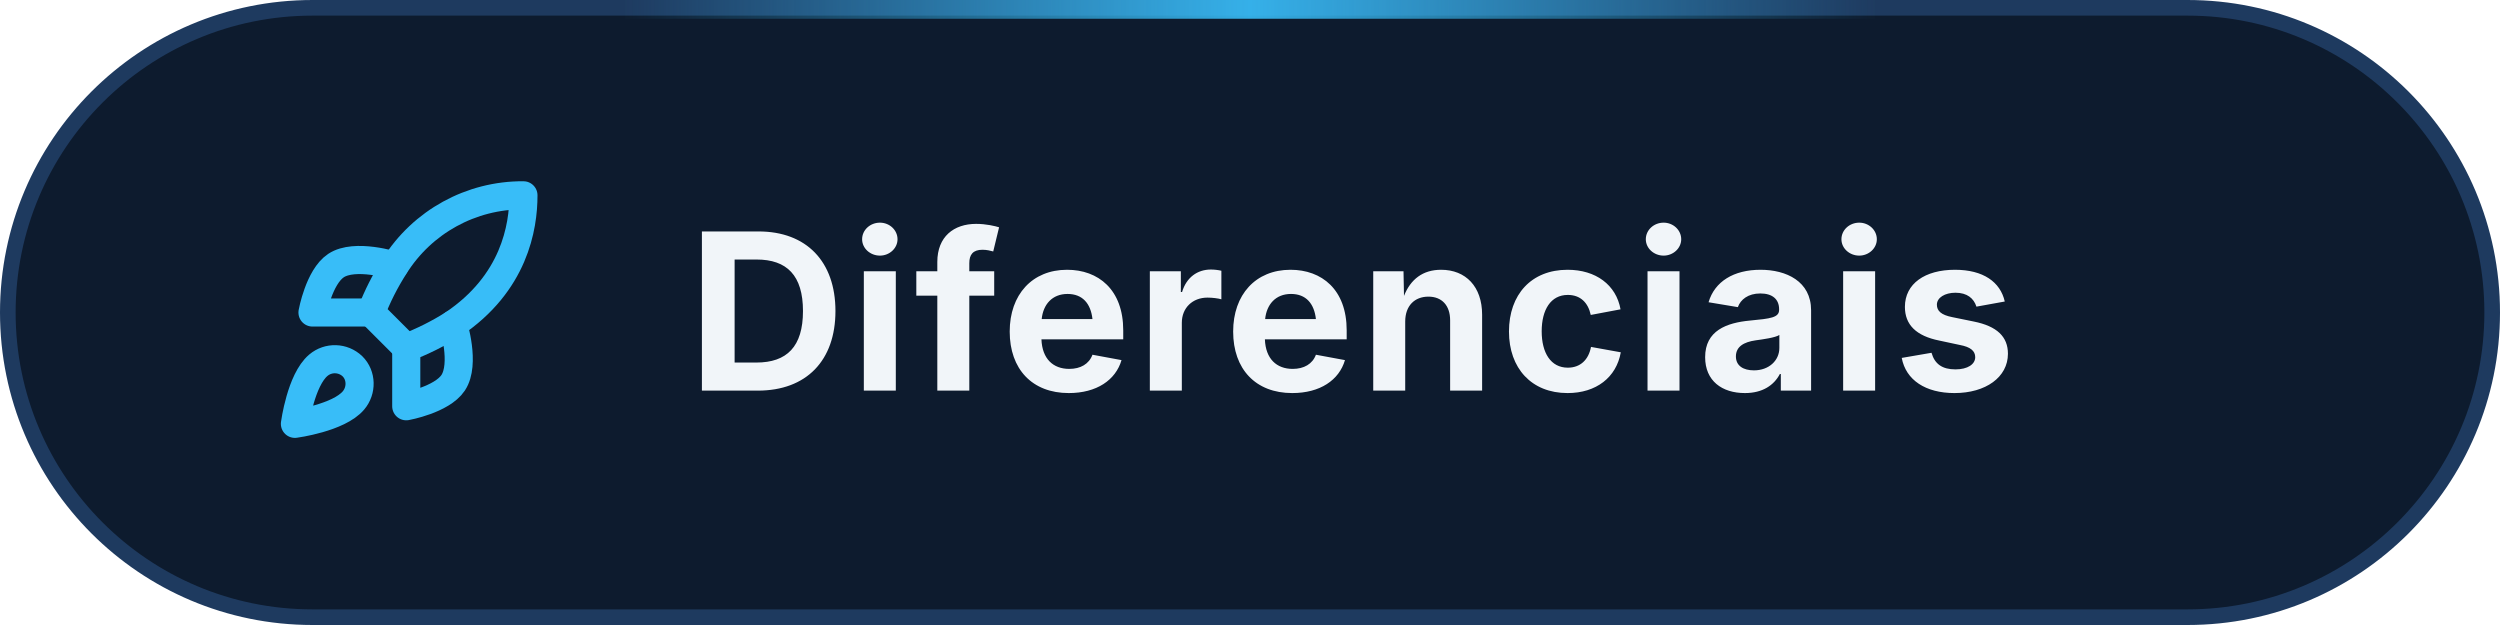
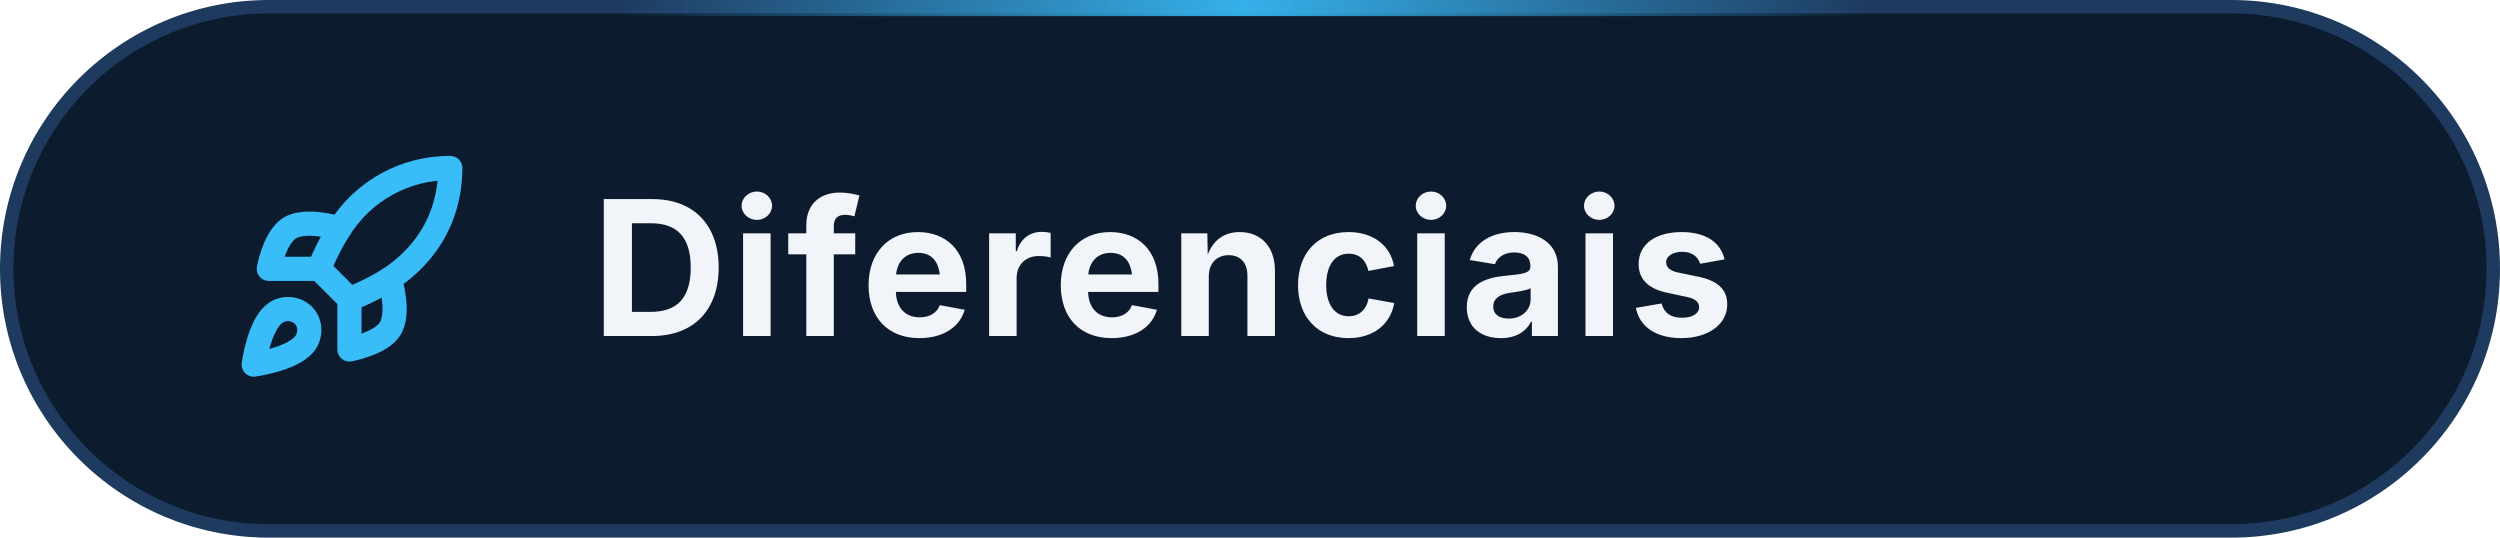
- <svg xmlns="http://www.w3.org/2000/svg" width="160" height="40" viewBox="0 0 160 40" role="img" aria-label="Diferenciais" font-family="'Segoe UI', 'Inter', 'Helvetica Neue', Arial, sans-serif">
+ <svg xmlns="http://www.w3.org/2000/svg" width="186" height="40" viewBox="0 0 186 40" role="img" aria-label="Diferenciais" font-family="'Segoe UI', 'Inter', 'Helvetica Neue', Arial, sans-serif">
  <defs>
    <linearGradient id="endiferenciais" x1="0" y1="0" x2="1" y2="0">
      <stop offset="0" stop-color="#38BDF8" stop-opacity="0" />
      <stop offset=".5" stop-color="#38BDF8" stop-opacity=".9" />
      <stop offset="1" stop-color="#38BDF8" stop-opacity="0" />
    </linearGradient>
  </defs>
-   <rect x=".5" y=".5" width="159" height="39" rx="19.5" fill="#0D1B2E" stroke="#1E3A5F" />
-   <rect x="40" y="0" width="80" height="1.2" fill="url(#endiferenciais)" />
+   <rect x=".5" y=".5" width="185" height="39" rx="19.5" fill="#0D1B2E" stroke="#1E3A5F" />
+   <rect x="46" y="0" width="93" height="1.2" fill="url(#endiferenciais)" />
  <g transform="translate(17 11.0) scale(0.75)" fill="none" stroke="#38BDF8" stroke-width="2.40" stroke-linecap="round" stroke-linejoin="round" color="#38BDF8">
    <path d="M4.5 16.5c-1.5 1.26-2 5-2 5s3.74-.5 5-2c.71-.84.7-2.13-.09-2.91a2.18 2.18 0 0 0-2.91-.09z" />
    <path d="m12 15-3-3a22 22 0 0 1 2-3.95A12.88 12.88 0 0 1 22 2c0 2.72-.78 7.5-6 11a22.35 22.35 0 0 1-4 2z" />
    <path d="M9 12H4s.55-3.03 2-4c1.62-1.08 5 0 5 0" />
    <path d="M12 15v5s3.03-.55 4-2c1.08-1.62 0-5 0-5" />
  </g>
  <text x="44" y="25.0" fill="#F1F5F9" font-size="14" font-weight="700" letter-spacing=".3">Diferenciais</text>
</svg>
